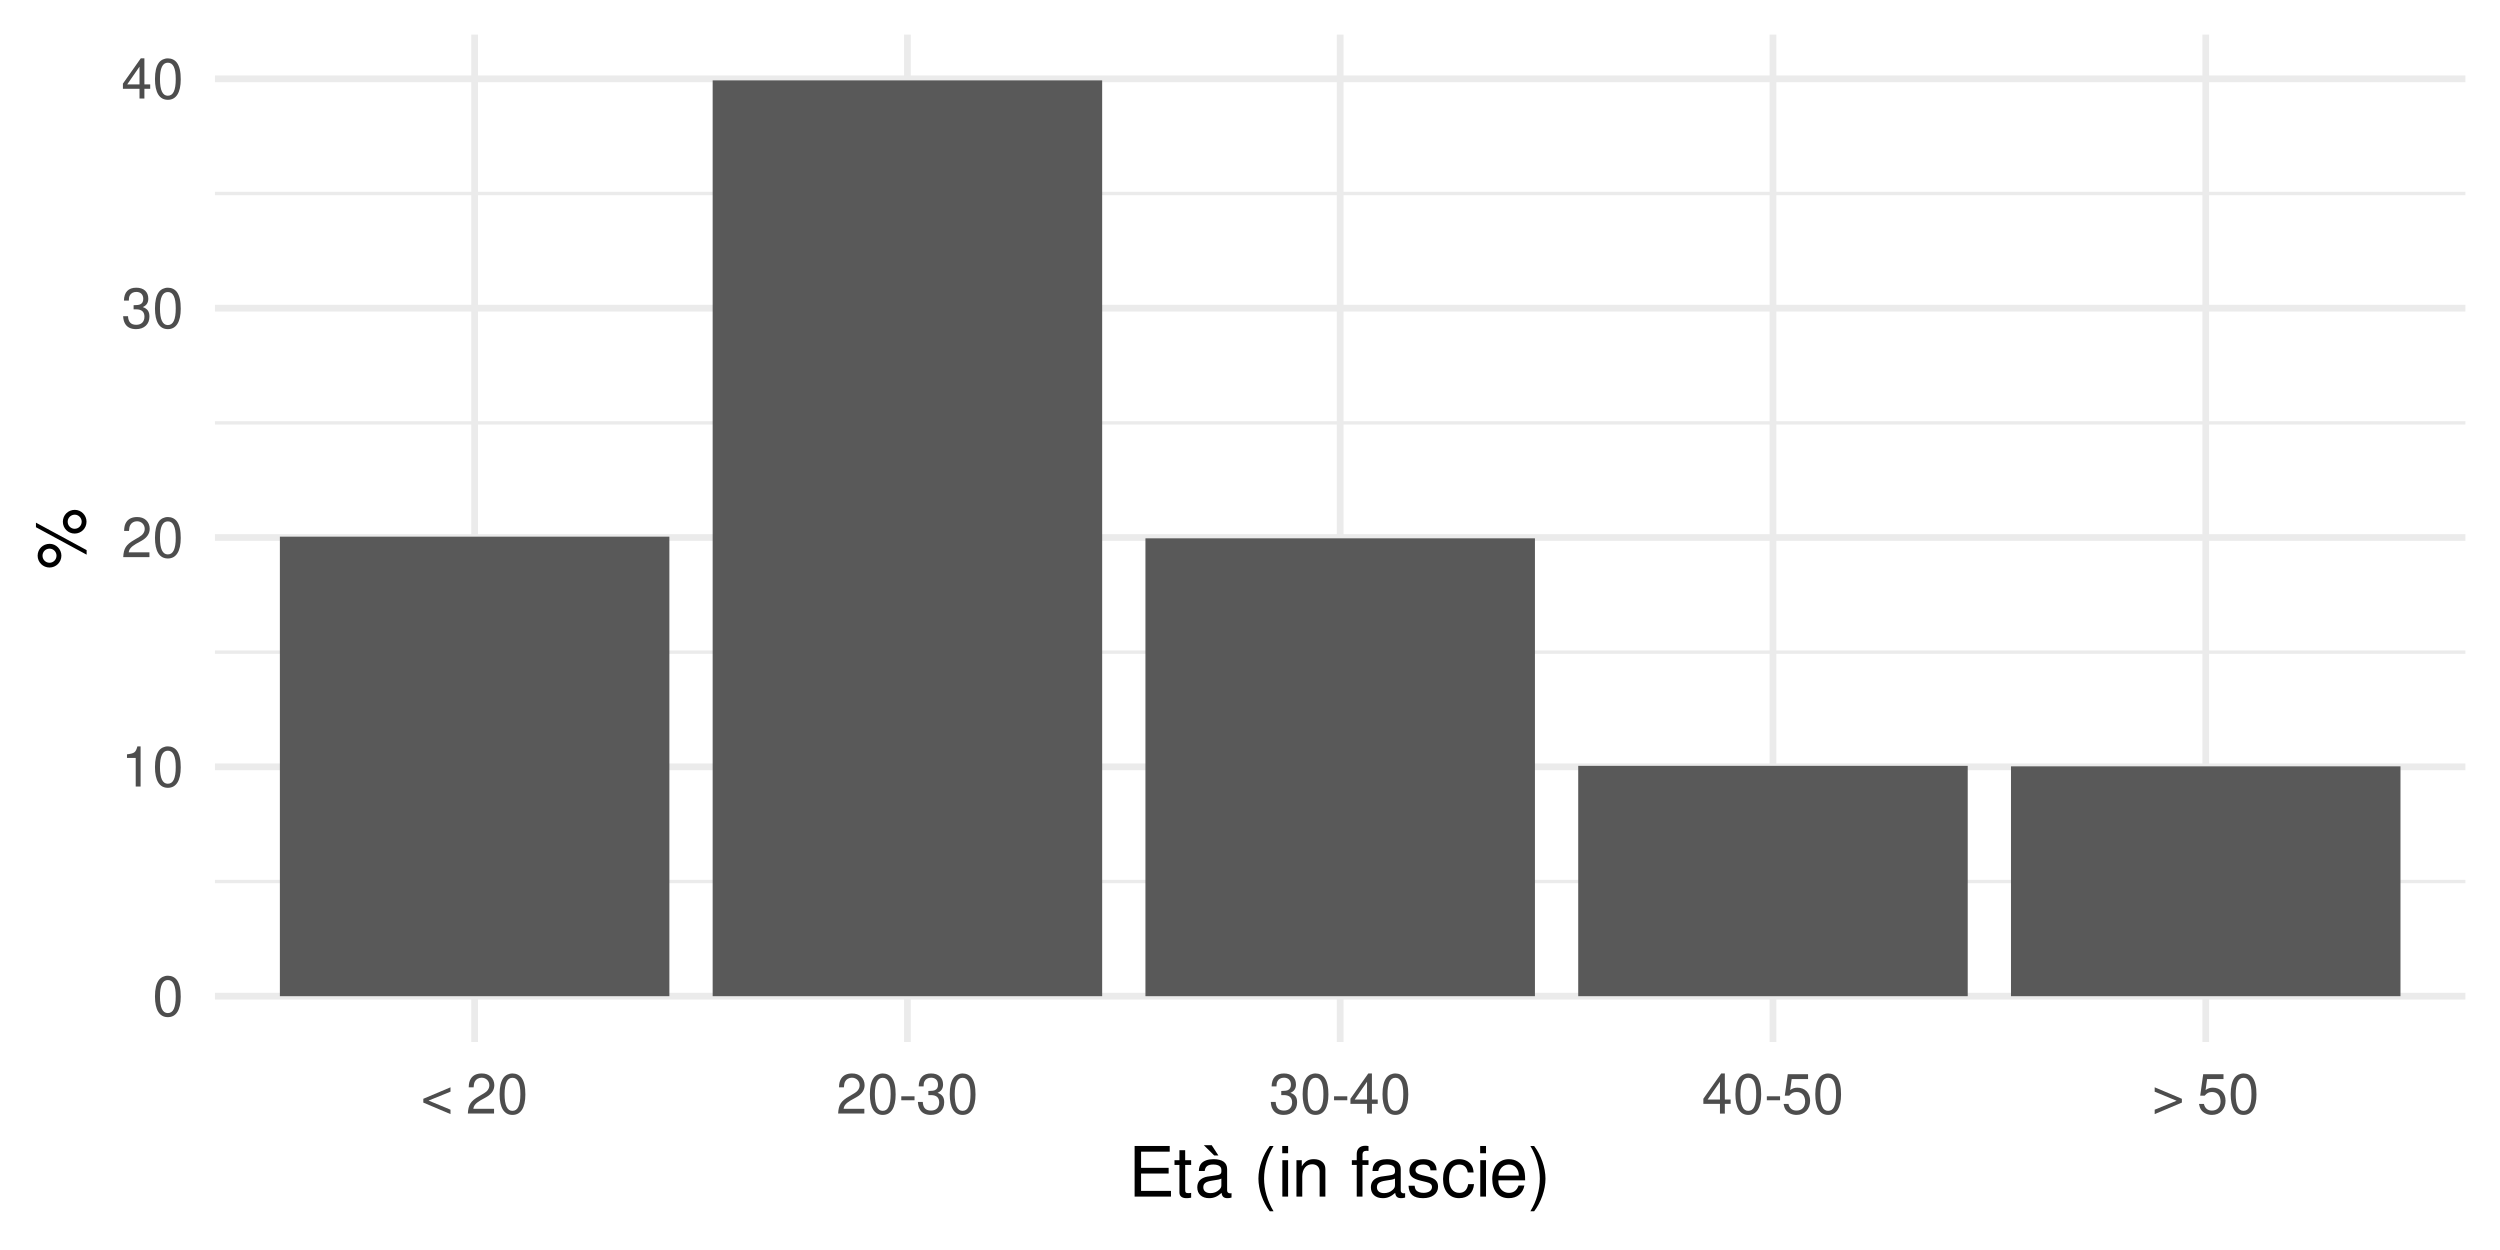
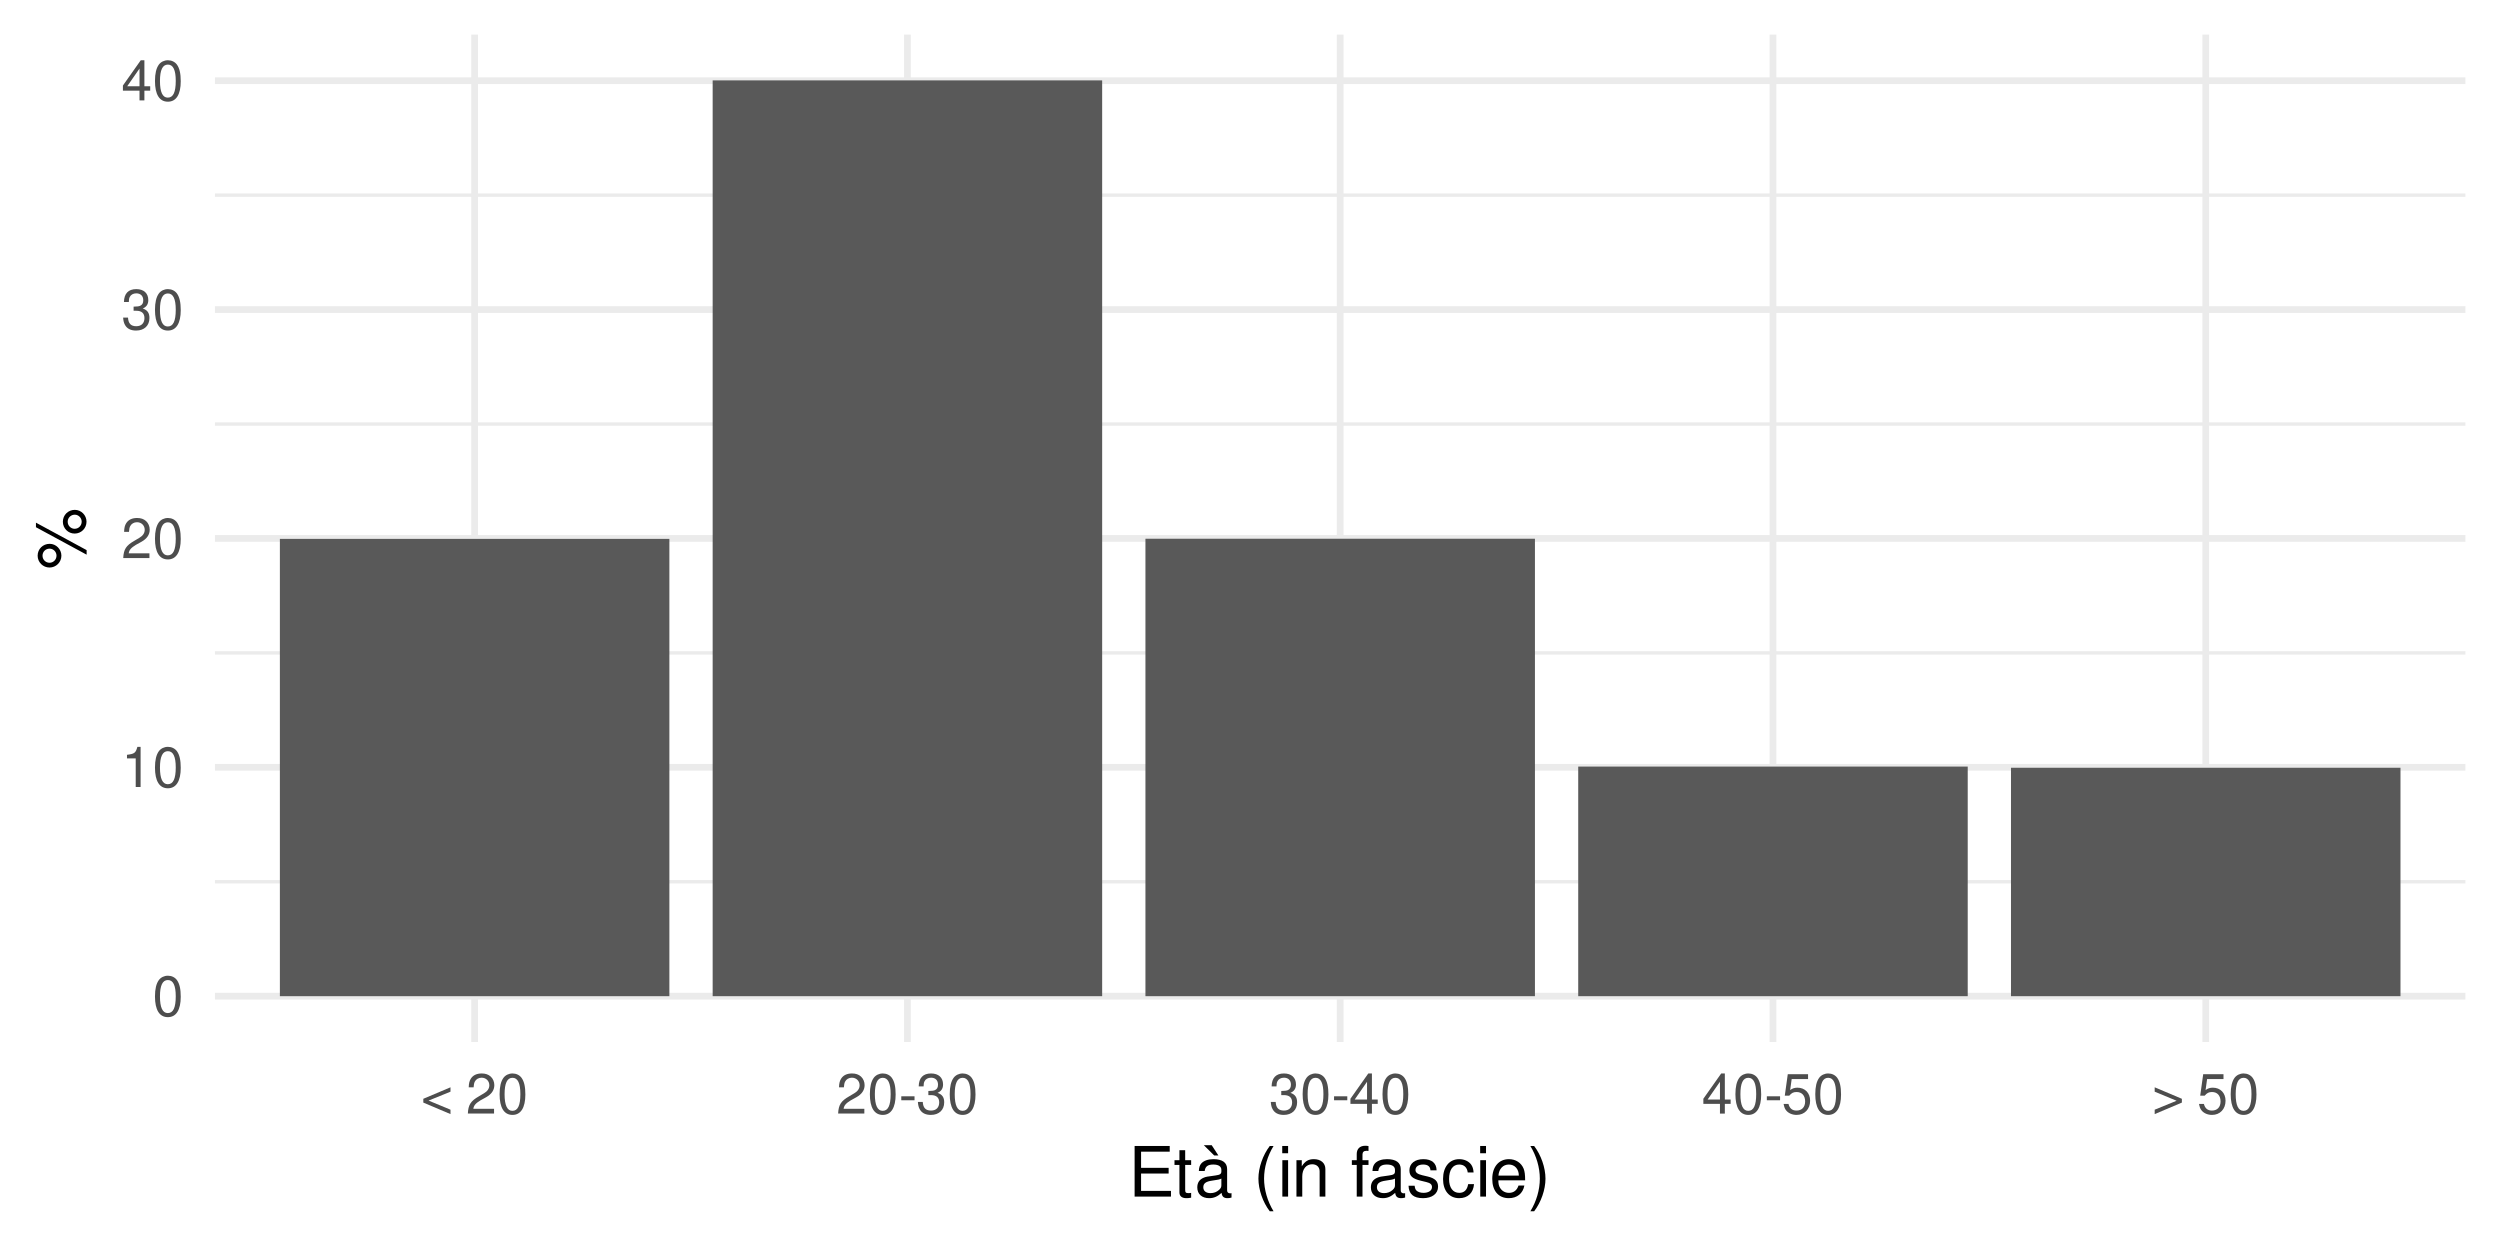
<svg xmlns="http://www.w3.org/2000/svg" xmlns:xlink="http://www.w3.org/1999/xlink" width="720pt" height="360pt" viewBox="0 0 720 360" version="1.1">
  <defs>
    <g>
      <symbol overflow="visible" id="glyph0-0">
        <path style="stroke:none;" d="" />
      </symbol>
      <symbol overflow="visible" id="glyph0-1">
        <path style="stroke:none;" d="M 4.406 -11.562 C 3.344 -11.562 2.391 -11.094 1.797 -10.297 C 1.062 -9.281 0.688 -7.75 0.688 -5.594 C 0.688 -1.703 1.969 0.375 4.406 0.375 C 6.797 0.375 8.109 -1.703 8.109 -5.5 C 8.109 -7.75 7.766 -9.25 7.016 -10.297 C 6.422 -11.109 5.469 -11.562 4.406 -11.562 Z M 4.406 -10.312 C 5.922 -10.312 6.672 -8.766 6.672 -5.625 C 6.672 -2.344 5.938 -0.797 4.375 -0.797 C 2.875 -0.797 2.125 -2.406 2.125 -5.578 C 2.125 -8.766 2.875 -10.312 4.406 -10.312 Z M 4.406 -10.312 " />
      </symbol>
      <symbol overflow="visible" id="glyph0-2">
        <path style="stroke:none;" d="M 4.141 -8.234 L 4.141 0 L 5.547 0 L 5.547 -11.562 L 4.625 -11.562 C 4.125 -9.797 3.812 -9.547 1.625 -9.266 L 1.625 -8.234 Z M 4.141 -8.234 " />
      </symbol>
      <symbol overflow="visible" id="glyph0-3">
        <path style="stroke:none;" d="M 8.094 -1.391 L 2.125 -1.391 C 2.266 -2.359 2.781 -2.953 4.172 -3.812 L 5.781 -4.703 C 7.359 -5.578 8.172 -6.766 8.172 -8.188 C 8.172 -9.156 7.797 -10.047 7.125 -10.672 C 6.453 -11.281 5.609 -11.562 4.547 -11.562 C 3.109 -11.562 2.031 -11.062 1.406 -10.062 C 1.016 -9.453 0.828 -8.734 0.797 -7.562 L 2.203 -7.562 C 2.25 -8.359 2.359 -8.812 2.547 -9.203 C 2.906 -9.906 3.641 -10.344 4.5 -10.344 C 5.781 -10.344 6.734 -9.406 6.734 -8.156 C 6.734 -7.234 6.203 -6.438 5.203 -5.859 L 3.734 -4.984 C 1.359 -3.625 0.672 -2.547 0.547 -0.016 L 8.094 -0.016 Z M 8.094 -1.391 " />
      </symbol>
      <symbol overflow="visible" id="glyph0-4">
        <path style="stroke:none;" d="M 3.531 -5.328 L 4.297 -5.328 C 5.844 -5.328 6.656 -4.609 6.656 -3.219 C 6.656 -1.766 5.781 -0.875 4.312 -0.875 C 2.766 -0.875 2.016 -1.656 1.922 -3.359 L 0.516 -3.359 C 0.578 -2.438 0.734 -1.828 1.016 -1.312 C 1.594 -0.188 2.703 0.375 4.25 0.375 C 6.594 0.375 8.094 -1.047 8.094 -3.234 C 8.094 -4.703 7.531 -5.5 6.172 -5.984 C 7.234 -6.422 7.766 -7.219 7.766 -8.391 C 7.766 -10.375 6.469 -11.562 4.297 -11.562 C 2.016 -11.562 0.797 -10.281 0.75 -7.844 L 2.156 -7.844 C 2.172 -8.547 2.234 -8.938 2.422 -9.297 C 2.734 -9.953 3.438 -10.344 4.312 -10.344 C 5.562 -10.344 6.312 -9.578 6.312 -8.344 C 6.312 -7.516 6.031 -7.031 5.406 -6.75 C 5.031 -6.594 4.516 -6.531 3.531 -6.516 Z M 3.531 -5.328 " />
      </symbol>
      <symbol overflow="visible" id="glyph0-5">
        <path style="stroke:none;" d="M 5.234 -2.797 L 5.234 0 L 6.641 0 L 6.641 -2.797 L 8.312 -2.797 L 8.312 -4.062 L 6.641 -4.062 L 6.641 -11.562 L 5.594 -11.562 L 0.453 -4.281 L 0.453 -2.797 Z M 5.234 -4.062 L 1.688 -4.062 L 5.234 -9.172 Z M 5.234 -4.062 " />
      </symbol>
      <symbol overflow="visible" id="glyph0-6">
        <path style="stroke:none;" d="M 0.719 -3.172 L 8.547 0.141 L 8.547 -1.125 L 2.234 -3.75 L 8.547 -6.312 L 8.547 -7.578 L 0.719 -4.266 Z M 0.719 -3.172 " />
      </symbol>
      <symbol overflow="visible" id="glyph0-7">
        <path style="stroke:none;" d="" />
      </symbol>
      <symbol overflow="visible" id="glyph0-8">
        <path style="stroke:none;" d="M 4.547 -4.984 L 0.734 -4.984 L 0.734 -3.844 L 4.547 -3.844 Z M 4.547 -4.984 " />
      </symbol>
      <symbol overflow="visible" id="glyph0-9">
        <path style="stroke:none;" d="M 7.609 -11.344 L 1.766 -11.344 L 0.906 -5.172 L 2.203 -5.172 C 2.859 -5.953 3.406 -6.219 4.297 -6.219 C 5.828 -6.219 6.766 -5.188 6.766 -3.5 C 6.766 -1.875 5.828 -0.875 4.281 -0.875 C 3.062 -0.875 2.297 -1.5 1.969 -2.781 L 0.562 -2.781 C 0.75 -1.859 0.906 -1.406 1.25 -0.984 C 1.891 -0.125 3.047 0.375 4.312 0.375 C 6.609 0.375 8.203 -1.297 8.203 -3.703 C 8.203 -5.938 6.719 -7.469 4.547 -7.469 C 3.75 -7.469 3.109 -7.266 2.453 -6.781 L 2.891 -9.953 L 7.609 -9.953 Z M 7.609 -11.344 " />
      </symbol>
      <symbol overflow="visible" id="glyph0-10">
        <path style="stroke:none;" d="M 8.625 -4.266 L 0.797 -7.578 L 0.797 -6.312 L 7.109 -3.703 L 0.797 -1.125 L 0.797 0.141 L 8.625 -3.172 Z M 8.625 -4.266 " />
      </symbol>
      <symbol overflow="visible" id="glyph1-0">
        <path style="stroke:none;" d="" />
      </symbol>
      <symbol overflow="visible" id="glyph1-1">
        <path style="stroke:none;" d="M 3.656 -6.641 L 11.594 -6.641 L 11.594 -8.281 L 3.656 -8.281 L 3.656 -12.938 L 11.906 -12.938 L 11.906 -14.578 L 1.797 -14.578 L 1.797 0 L 12.266 0 L 12.266 -1.641 L 3.656 -1.641 Z M 3.656 -6.641 " />
      </symbol>
      <symbol overflow="visible" id="glyph1-2">
        <path style="stroke:none;" d="M 5.078 -10.484 L 3.359 -10.484 L 3.359 -13.359 L 1.703 -13.359 L 1.703 -10.484 L 0.281 -10.484 L 0.281 -9.125 L 1.703 -9.125 L 1.703 -1.203 C 1.703 -0.125 2.422 0.453 3.719 0.453 C 4.156 0.453 4.516 0.422 5.078 0.312 L 5.078 -1.078 C 4.844 -1.016 4.625 -1 4.281 -1 C 3.562 -1 3.359 -1.203 3.359 -1.938 L 3.359 -9.125 L 5.078 -9.125 Z M 5.078 -10.484 " />
      </symbol>
      <symbol overflow="visible" id="glyph1-3">
        <path style="stroke:none;" d="M 10.703 -0.984 C 10.516 -0.938 10.438 -0.938 10.344 -0.938 C 9.766 -0.938 9.438 -1.234 9.438 -1.766 L 9.438 -7.922 C 9.438 -9.781 8.078 -10.781 5.5 -10.781 C 3.953 -10.781 2.734 -10.344 2.016 -9.562 C 1.547 -9.016 1.344 -8.422 1.297 -7.375 L 2.984 -7.375 C 3.125 -8.656 3.875 -9.234 5.438 -9.234 C 6.953 -9.234 7.781 -8.688 7.781 -7.688 L 7.781 -7.234 C 7.766 -6.516 7.406 -6.266 6.047 -6.078 C 3.688 -5.781 3.312 -5.703 2.688 -5.438 C 1.453 -4.922 0.844 -4 0.844 -2.641 C 0.844 -0.734 2.156 0.453 4.281 0.453 C 5.594 0.453 6.656 0 7.844 -1.078 C 7.953 0 8.484 0.453 9.562 0.453 C 9.922 0.453 10.141 0.422 10.703 0.281 Z M 7.781 -3.297 C 7.781 -2.734 7.625 -2.406 7.125 -1.938 C 6.438 -1.312 5.625 -1 4.641 -1 C 3.344 -1 2.578 -1.625 2.578 -2.688 C 2.578 -3.781 3.297 -4.344 5.094 -4.594 C 6.875 -4.844 7.219 -4.922 7.781 -5.188 Z M 5 -14.797 L 2.734 -14.797 L 5.719 -11.844 L 6.922 -11.844 Z M 5 -14.797 " />
      </symbol>
      <symbol overflow="visible" id="glyph1-4">
        <path style="stroke:none;" d="" />
      </symbol>
      <symbol overflow="visible" id="glyph1-5">
        <path style="stroke:none;" d="M 4.719 -14.578 C 2.719 -11.953 1.453 -8.312 1.453 -5.188 C 1.453 -2.016 2.719 1.625 4.719 4.234 L 5.812 4.234 C 4.062 1.375 3.078 -1.984 3.078 -5.188 C 3.078 -8.359 4.062 -11.734 5.812 -14.578 Z M 4.719 -14.578 " />
      </symbol>
      <symbol overflow="visible" id="glyph1-6">
        <path style="stroke:none;" d="M 3 -10.484 L 1.344 -10.484 L 1.344 0 L 3 0 Z M 3 -14.578 L 1.312 -14.578 L 1.312 -12.484 L 3 -12.484 Z M 3 -14.578 " />
      </symbol>
      <symbol overflow="visible" id="glyph1-7">
        <path style="stroke:none;" d="M 1.406 -10.484 L 1.406 0 L 3.078 0 L 3.078 -5.781 C 3.078 -7.922 4.203 -9.312 5.922 -9.312 C 7.234 -9.312 8.078 -8.516 8.078 -7.266 L 8.078 0 L 9.734 0 L 9.734 -7.922 C 9.734 -9.656 8.438 -10.781 6.422 -10.781 C 4.859 -10.781 3.859 -10.188 2.938 -8.719 L 2.938 -10.484 Z M 1.406 -10.484 " />
      </symbol>
      <symbol overflow="visible" id="glyph1-8">
        <path style="stroke:none;" d="M 5.156 -10.484 L 3.422 -10.484 L 3.422 -12.125 C 3.422 -12.812 3.797 -13.188 4.578 -13.188 C 4.719 -13.188 4.781 -13.188 5.156 -13.156 L 5.156 -14.547 C 4.781 -14.625 4.562 -14.641 4.219 -14.641 C 2.688 -14.641 1.766 -13.766 1.766 -12.266 L 1.766 -10.484 L 0.359 -10.484 L 0.359 -9.125 L 1.766 -9.125 L 1.766 0 L 3.422 0 L 3.422 -9.125 L 5.156 -9.125 Z M 5.156 -10.484 " />
      </symbol>
      <symbol overflow="visible" id="glyph1-9">
        <path style="stroke:none;" d="M 10.703 -0.984 C 10.516 -0.938 10.438 -0.938 10.344 -0.938 C 9.766 -0.938 9.438 -1.234 9.438 -1.766 L 9.438 -7.922 C 9.438 -9.781 8.078 -10.781 5.5 -10.781 C 3.953 -10.781 2.734 -10.344 2.016 -9.562 C 1.547 -9.016 1.344 -8.422 1.297 -7.375 L 2.984 -7.375 C 3.125 -8.656 3.875 -9.234 5.438 -9.234 C 6.953 -9.234 7.781 -8.688 7.781 -7.688 L 7.781 -7.234 C 7.766 -6.516 7.406 -6.266 6.047 -6.078 C 3.688 -5.781 3.312 -5.703 2.688 -5.438 C 1.453 -4.922 0.844 -4 0.844 -2.641 C 0.844 -0.734 2.156 0.453 4.281 0.453 C 5.594 0.453 6.656 0 7.844 -1.078 C 7.953 0 8.484 0.453 9.562 0.453 C 9.922 0.453 10.141 0.422 10.703 0.281 Z M 7.781 -3.297 C 7.781 -2.734 7.625 -2.406 7.125 -1.938 C 6.438 -1.312 5.625 -1 4.641 -1 C 3.344 -1 2.578 -1.625 2.578 -2.688 C 2.578 -3.781 3.297 -4.344 5.094 -4.594 C 6.875 -4.844 7.219 -4.922 7.781 -5.188 Z M 7.781 -3.297 " />
      </symbol>
      <symbol overflow="visible" id="glyph1-10">
        <path style="stroke:none;" d="M 8.766 -7.562 C 8.734 -9.625 7.375 -10.781 4.953 -10.781 C 2.516 -10.781 0.938 -9.516 0.938 -7.578 C 0.938 -5.938 1.781 -5.156 4.266 -4.562 L 5.812 -4.188 C 6.984 -3.906 7.438 -3.484 7.438 -2.734 C 7.438 -1.734 6.453 -1.078 5 -1.078 C 4.094 -1.078 3.344 -1.344 2.922 -1.781 C 2.656 -2.078 2.547 -2.375 2.438 -3.125 L 0.688 -3.125 C 0.766 -0.703 2.125 0.453 4.859 0.453 C 7.5 0.453 9.188 -0.844 9.188 -2.859 C 9.188 -4.422 8.297 -5.281 6.219 -5.781 L 4.625 -6.156 C 3.266 -6.484 2.688 -6.922 2.688 -7.656 C 2.688 -8.641 3.547 -9.234 4.906 -9.234 C 6.234 -9.234 6.953 -8.656 7 -7.562 Z M 8.766 -7.562 " />
      </symbol>
      <symbol overflow="visible" id="glyph1-11">
        <path style="stroke:none;" d="M 9.422 -6.953 C 9.344 -7.984 9.125 -8.641 8.719 -9.219 C 8 -10.203 6.734 -10.781 5.281 -10.781 C 2.438 -10.781 0.625 -8.547 0.625 -5.062 C 0.625 -1.688 2.422 0.453 5.266 0.453 C 7.766 0.453 9.344 -1.047 9.547 -3.594 L 7.859 -3.594 C 7.578 -1.922 6.719 -1.078 5.297 -1.078 C 3.453 -1.078 2.359 -2.578 2.359 -5.062 C 2.359 -7.688 3.438 -9.234 5.266 -9.234 C 6.656 -9.234 7.547 -8.422 7.734 -6.953 Z M 9.422 -6.953 " />
      </symbol>
      <symbol overflow="visible" id="glyph1-12">
        <path style="stroke:none;" d="M 10.266 -4.688 C 10.266 -6.281 10.141 -7.234 9.844 -8.016 C 9.156 -9.734 7.562 -10.781 5.594 -10.781 C 2.688 -10.781 0.797 -8.562 0.797 -5.094 C 0.797 -1.641 2.594 0.453 5.562 0.453 C 7.953 0.453 9.625 -0.906 10.047 -3.188 L 8.359 -3.188 C 7.906 -1.797 6.953 -1.078 5.625 -1.078 C 4.562 -1.078 3.656 -1.562 3.094 -2.438 C 2.703 -3.047 2.562 -3.641 2.547 -4.688 Z M 2.578 -6.047 C 2.719 -7.984 3.906 -9.234 5.578 -9.234 C 7.281 -9.234 8.453 -7.922 8.453 -6.047 Z M 2.578 -6.047 " />
      </symbol>
      <symbol overflow="visible" id="glyph1-13">
        <path style="stroke:none;" d="M 1.859 4.234 C 3.859 1.625 5.125 -2.016 5.125 -5.156 C 5.125 -8.312 3.859 -11.953 1.859 -14.578 L 0.766 -14.578 C 2.516 -11.719 3.5 -8.359 3.5 -5.156 C 3.5 -1.984 2.516 1.406 0.766 4.234 Z M 1.859 4.234 " />
      </symbol>
      <symbol overflow="visible" id="glyph2-0">
        <path style="stroke:none;" d="" />
      </symbol>
      <symbol overflow="visible" id="glyph2-1">
        <path style="stroke:none;" d="M -13.703 -3.984 C -13.703 -2.094 -12.156 -0.578 -10.281 -0.578 C -8.406 -0.578 -6.859 -2.094 -6.859 -4 C -6.859 -5.859 -8.406 -7.406 -10.234 -7.406 C -12.188 -7.406 -13.703 -5.906 -13.703 -3.984 Z M -12.297 -3.984 C -12.297 -5.125 -11.406 -6.016 -10.266 -6.016 C -9.156 -6.016 -8.266 -5.094 -8.266 -4 C -8.266 -2.875 -9.156 -1.953 -10.281 -1.953 C -11.406 -1.953 -12.297 -2.859 -12.297 -3.984 Z M -14.188 -12.188 L 0.406 -4.281 L 0.406 -5.594 L -14.188 -13.5 Z M -6.438 -13.766 C -6.438 -11.875 -4.922 -10.359 -3.047 -10.359 C -1.141 -10.359 0.375 -11.875 0.375 -13.781 C 0.375 -15.641 -1.141 -17.188 -3 -17.188 C -4.922 -17.188 -6.438 -15.688 -6.438 -13.766 Z M -5.047 -13.766 C -5.047 -14.906 -4.141 -15.797 -3 -15.797 C -1.922 -15.797 -1.016 -14.875 -1.016 -13.781 C -1.016 -12.641 -1.922 -11.734 -3.047 -11.734 C -4.141 -11.734 -5.047 -12.641 -5.047 -13.766 Z M -5.047 -13.766 " />
      </symbol>
    </g>
    <clipPath id="clip1">
      <path d="M 61.91 253 L 710.039 253 L 710.039 255 L 61.91 255 Z M 61.91 253 " />
    </clipPath>
    <clipPath id="clip2">
      <path d="M 61.91 187 L 710.039 187 L 710.039 189 L 61.91 189 Z M 61.91 187 " />
    </clipPath>
    <clipPath id="clip3">
      <path d="M 61.91 121 L 710.039 121 L 710.039 123 L 61.91 123 Z M 61.91 121 " />
    </clipPath>
    <clipPath id="clip4">
      <path d="M 61.91 55 L 710.039 55 L 710.039 57 L 61.91 57 Z M 61.91 55 " />
    </clipPath>
    <clipPath id="clip5">
      <path d="M 61.91 285 L 710.039 285 L 710.039 288 L 61.91 288 Z M 61.91 285 " />
    </clipPath>
    <clipPath id="clip6">
-       <path d="M 61.91 219 L 710.039 219 L 710.039 222 L 61.91 222 Z M 61.91 219 " />
+       <path d="M 61.91 220 L 710.039 220 L 710.039 222 L 61.91 222 Z M 61.91 220 " />
    </clipPath>
    <clipPath id="clip7">
-       <path d="M 61.91 153 L 710.039 153 L 710.039 156 L 61.91 156 Z M 61.91 153 " />
+       <path d="M 61.91 154 L 710.039 154 L 710.039 157 L 61.91 157 Z M 61.91 154 " />
    </clipPath>
    <clipPath id="clip8">
-       <path d="M 61.91 87 L 710.039 87 L 710.039 90 L 61.91 90 Z M 61.91 87 " />
+       <path d="M 61.91 88 L 710.039 88 L 710.039 91 L 61.91 91 Z M 61.91 88 " />
    </clipPath>
    <clipPath id="clip9">
-       <path d="M 61.91 21 L 710.039 21 L 710.039 24 L 61.91 24 Z M 61.91 21 " />
+       <path d="M 61.91 22 L 710.039 22 L 710.039 25 L 61.91 25 Z M 61.91 22 " />
    </clipPath>
    <clipPath id="clip10">
      <path d="M 135 9.961 L 138 9.961 L 138 300.09 L 135 300.09 Z M 135 9.961 " />
    </clipPath>
    <clipPath id="clip11">
      <path d="M 260 9.961 L 263 9.961 L 263 300.09 L 260 300.09 Z M 260 9.961 " />
    </clipPath>
    <clipPath id="clip12">
      <path d="M 385 9.961 L 387 9.961 L 387 300.09 L 385 300.09 Z M 385 9.961 " />
    </clipPath>
    <clipPath id="clip13">
      <path d="M 509 9.961 L 512 9.961 L 512 300.09 L 509 300.09 Z M 509 9.961 " />
    </clipPath>
    <clipPath id="clip14">
      <path d="M 634 9.961 L 637 9.961 L 637 300.09 L 634 300.09 Z M 634 9.961 " />
    </clipPath>
  </defs>
  <g id="surface15">
    <rect x="0" y="0" width="720" height="360" style="fill:rgb(100%,100%,100%);fill-opacity:1;stroke:none;" />
    <rect x="0" y="0" width="720" height="360" style="fill:rgb(100%,100%,100%);fill-opacity:1;stroke:none;" />
    <g clip-path="url(#clip1)" clip-rule="nonzero">
-       <path style="fill:none;stroke-width:0.97;stroke-linecap:butt;stroke-linejoin:round;stroke:rgb(92.157%,92.157%,92.157%);stroke-opacity:1;stroke-miterlimit:10;" d="M 61.91 253.879 L 710.039 253.879 " />
+       <path style="fill:none;stroke-width:0.97;stroke-linecap:butt;stroke-linejoin:round;stroke:rgb(92.157%,92.157%,92.157%);stroke-opacity:1;stroke-miterlimit:10;" d="M 61.91 253.945 L 710.039 253.945 " />
    </g>
    <g clip-path="url(#clip2)" clip-rule="nonzero">
-       <path style="fill:none;stroke-width:0.97;stroke-linecap:butt;stroke-linejoin:round;stroke:rgb(92.157%,92.157%,92.157%);stroke-opacity:1;stroke-miterlimit:10;" d="M 61.91 187.828 L 710.039 187.828 " />
+       <path style="fill:none;stroke-width:0.97;stroke-linecap:butt;stroke-linejoin:round;stroke:rgb(92.157%,92.157%,92.157%);stroke-opacity:1;stroke-miterlimit:10;" d="M 61.91 188.031 L 710.039 188.031 " />
    </g>
    <g clip-path="url(#clip3)" clip-rule="nonzero">
-       <path style="fill:none;stroke-width:0.97;stroke-linecap:butt;stroke-linejoin:round;stroke:rgb(92.157%,92.157%,92.157%);stroke-opacity:1;stroke-miterlimit:10;" d="M 61.91 121.781 L 710.039 121.781 " />
+       <path style="fill:none;stroke-width:0.97;stroke-linecap:butt;stroke-linejoin:round;stroke:rgb(92.157%,92.157%,92.157%);stroke-opacity:1;stroke-miterlimit:10;" d="M 61.91 122.121 L 710.039 122.121 " />
    </g>
    <g clip-path="url(#clip4)" clip-rule="nonzero">
-       <path style="fill:none;stroke-width:0.97;stroke-linecap:butt;stroke-linejoin:round;stroke:rgb(92.157%,92.157%,92.157%);stroke-opacity:1;stroke-miterlimit:10;" d="M 61.91 55.73 L 710.039 55.73 " />
+       <path style="fill:none;stroke-width:0.97;stroke-linecap:butt;stroke-linejoin:round;stroke:rgb(92.157%,92.157%,92.157%);stroke-opacity:1;stroke-miterlimit:10;" d="M 61.91 56.207 L 710.039 56.207 " />
    </g>
    <g clip-path="url(#clip5)" clip-rule="nonzero">
      <path style="fill:none;stroke-width:1.94;stroke-linecap:butt;stroke-linejoin:round;stroke:rgb(92.157%,92.157%,92.157%);stroke-opacity:1;stroke-miterlimit:10;" d="M 61.91 286.902 L 710.039 286.902 " />
    </g>
    <g clip-path="url(#clip6)" clip-rule="nonzero">
-       <path style="fill:none;stroke-width:1.94;stroke-linecap:butt;stroke-linejoin:round;stroke:rgb(92.157%,92.157%,92.157%);stroke-opacity:1;stroke-miterlimit:10;" d="M 61.91 220.852 L 710.039 220.852 " />
+       <path style="fill:none;stroke-width:1.94;stroke-linecap:butt;stroke-linejoin:round;stroke:rgb(92.157%,92.157%,92.157%);stroke-opacity:1;stroke-miterlimit:10;" d="M 61.91 220.988 L 710.039 220.988 " />
    </g>
    <g clip-path="url(#clip7)" clip-rule="nonzero">
-       <path style="fill:none;stroke-width:1.94;stroke-linecap:butt;stroke-linejoin:round;stroke:rgb(92.157%,92.157%,92.157%);stroke-opacity:1;stroke-miterlimit:10;" d="M 61.91 154.805 L 710.039 154.805 " />
+       <path style="fill:none;stroke-width:1.94;stroke-linecap:butt;stroke-linejoin:round;stroke:rgb(92.157%,92.157%,92.157%);stroke-opacity:1;stroke-miterlimit:10;" d="M 61.91 155.078 L 710.039 155.078 " />
    </g>
    <g clip-path="url(#clip8)" clip-rule="nonzero">
-       <path style="fill:none;stroke-width:1.94;stroke-linecap:butt;stroke-linejoin:round;stroke:rgb(92.157%,92.157%,92.157%);stroke-opacity:1;stroke-miterlimit:10;" d="M 61.91 88.754 L 710.039 88.754 " />
+       <path style="fill:none;stroke-width:1.94;stroke-linecap:butt;stroke-linejoin:round;stroke:rgb(92.157%,92.157%,92.157%);stroke-opacity:1;stroke-miterlimit:10;" d="M 61.91 89.164 L 710.039 89.164 " />
    </g>
    <g clip-path="url(#clip9)" clip-rule="nonzero">
-       <path style="fill:none;stroke-width:1.94;stroke-linecap:butt;stroke-linejoin:round;stroke:rgb(92.157%,92.157%,92.157%);stroke-opacity:1;stroke-miterlimit:10;" d="M 61.91 22.707 L 710.039 22.707 " />
+       <path style="fill:none;stroke-width:1.94;stroke-linecap:butt;stroke-linejoin:round;stroke:rgb(92.157%,92.157%,92.157%);stroke-opacity:1;stroke-miterlimit:10;" d="M 61.91 23.25 L 710.039 23.25 " />
    </g>
    <g clip-path="url(#clip10)" clip-rule="nonzero">
      <path style="fill:none;stroke-width:1.94;stroke-linecap:butt;stroke-linejoin:round;stroke:rgb(92.157%,92.157%,92.157%);stroke-opacity:1;stroke-miterlimit:10;" d="M 136.695 300.09 L 136.695 9.961 " />
    </g>
    <g clip-path="url(#clip11)" clip-rule="nonzero">
      <path style="fill:none;stroke-width:1.94;stroke-linecap:butt;stroke-linejoin:round;stroke:rgb(92.157%,92.157%,92.157%);stroke-opacity:1;stroke-miterlimit:10;" d="M 261.336 300.09 L 261.336 9.961 " />
    </g>
    <g clip-path="url(#clip12)" clip-rule="nonzero">
      <path style="fill:none;stroke-width:1.94;stroke-linecap:butt;stroke-linejoin:round;stroke:rgb(92.157%,92.157%,92.157%);stroke-opacity:1;stroke-miterlimit:10;" d="M 385.973 300.09 L 385.973 9.961 " />
    </g>
    <g clip-path="url(#clip13)" clip-rule="nonzero">
      <path style="fill:none;stroke-width:1.94;stroke-linecap:butt;stroke-linejoin:round;stroke:rgb(92.157%,92.157%,92.157%);stroke-opacity:1;stroke-miterlimit:10;" d="M 510.613 300.09 L 510.613 9.961 " />
    </g>
    <g clip-path="url(#clip14)" clip-rule="nonzero">
      <path style="fill:none;stroke-width:1.94;stroke-linecap:butt;stroke-linejoin:round;stroke:rgb(92.157%,92.157%,92.157%);stroke-opacity:1;stroke-miterlimit:10;" d="M 635.254 300.09 L 635.254 9.961 " />
    </g>
-     <path style=" stroke:none;fill-rule:nonzero;fill:rgb(34.902%,34.902%,34.902%);fill-opacity:1;" d="M 80.605 286.902 L 192.781 286.902 L 192.781 154.562 L 80.605 154.562 Z M 80.605 286.902 " />
+     <path style=" stroke:none;fill-rule:nonzero;fill:rgb(34.902%,34.902%,34.902%);fill-opacity:1;" d="M 80.605 286.902 L 192.781 286.902 L 192.781 155.195 L 80.605 155.195 Z M 80.605 286.902 " />
    <path style=" stroke:none;fill-rule:nonzero;fill:rgb(34.902%,34.902%,34.902%);fill-opacity:1;" d="M 205.246 286.902 L 317.422 286.902 L 317.422 23.152 L 205.246 23.152 Z M 205.246 286.902 " />
-     <path style=" stroke:none;fill-rule:nonzero;fill:rgb(34.902%,34.902%,34.902%);fill-opacity:1;" d="M 329.887 286.902 L 442.062 286.902 L 442.062 155.039 L 329.887 155.039 Z M 329.887 286.902 " />
-     <path style=" stroke:none;fill-rule:nonzero;fill:rgb(34.902%,34.902%,34.902%);fill-opacity:1;" d="M 454.527 286.902 L 566.703 286.902 L 566.703 220.566 L 454.527 220.566 Z M 454.527 286.902 " />
-     <path style=" stroke:none;fill-rule:nonzero;fill:rgb(34.902%,34.902%,34.902%);fill-opacity:1;" d="M 579.164 286.902 L 691.34 286.902 L 691.34 220.707 L 579.164 220.707 Z M 579.164 286.902 " />
+     <path style=" stroke:none;fill-rule:nonzero;fill:rgb(34.902%,34.902%,34.902%);fill-opacity:1;" d="M 329.887 286.902 L 442.062 286.902 L 442.062 155.156 L 329.887 155.156 Z M 329.887 286.902 " />
+     <path style=" stroke:none;fill-rule:nonzero;fill:rgb(34.902%,34.902%,34.902%);fill-opacity:1;" d="M 454.527 286.902 L 566.703 286.902 L 566.703 220.773 L 454.527 220.773 Z M 454.527 286.902 " />
+     <path style=" stroke:none;fill-rule:nonzero;fill:rgb(34.902%,34.902%,34.902%);fill-opacity:1;" d="M 579.164 286.902 L 691.34 286.902 L 691.34 221.113 L 579.164 221.113 Z M 579.164 286.902 " />
    <g style="fill:rgb(30.196%,30.196%,30.196%);fill-opacity:1;">
      <use xlink:href="#glyph0-1" x="43.945" y="292.566" />
    </g>
    <g style="fill:rgb(30.196%,30.196%,30.196%);fill-opacity:1;">
-       <use xlink:href="#glyph0-2" x="34.945" y="226.516" />
-       <use xlink:href="#glyph0-1" x="43.945" y="226.516" />
-     </g>
-     <g style="fill:rgb(30.196%,30.196%,30.196%);fill-opacity:1;">
-       <use xlink:href="#glyph0-3" x="34.945" y="160.469" />
-       <use xlink:href="#glyph0-1" x="43.945" y="160.469" />
-     </g>
-     <g style="fill:rgb(30.196%,30.196%,30.196%);fill-opacity:1;">
-       <use xlink:href="#glyph0-4" x="34.945" y="94.418" />
-       <use xlink:href="#glyph0-1" x="43.945" y="94.418" />
-     </g>
-     <g style="fill:rgb(30.196%,30.196%,30.196%);fill-opacity:1;">
-       <use xlink:href="#glyph0-5" x="34.945" y="28.371" />
-       <use xlink:href="#glyph0-1" x="43.945" y="28.371" />
+       <use xlink:href="#glyph0-2" x="34.945" y="226.652" />
+       <use xlink:href="#glyph0-1" x="43.945" y="226.652" />
+     </g>
+     <g style="fill:rgb(30.196%,30.196%,30.196%);fill-opacity:1;">
+       <use xlink:href="#glyph0-3" x="34.945" y="160.742" />
+       <use xlink:href="#glyph0-1" x="43.945" y="160.742" />
+     </g>
+     <g style="fill:rgb(30.196%,30.196%,30.196%);fill-opacity:1;">
+       <use xlink:href="#glyph0-4" x="34.945" y="94.828" />
+       <use xlink:href="#glyph0-1" x="43.945" y="94.828" />
+     </g>
+     <g style="fill:rgb(30.196%,30.196%,30.196%);fill-opacity:1;">
+       <use xlink:href="#glyph0-5" x="34.945" y="28.914" />
+       <use xlink:href="#glyph0-1" x="43.945" y="28.914" />
    </g>
    <g style="fill:rgb(30.196%,30.196%,30.196%);fill-opacity:1;">
      <use xlink:href="#glyph0-6" x="121.195" y="320.719" />
      <use xlink:href="#glyph0-7" x="130.195" y="320.719" />
      <use xlink:href="#glyph0-3" x="134.195" y="320.719" />
      <use xlink:href="#glyph0-1" x="143.195" y="320.719" />
    </g>
    <g style="fill:rgb(30.196%,30.196%,30.196%);fill-opacity:1;">
      <use xlink:href="#glyph0-3" x="240.836" y="320.719" />
      <use xlink:href="#glyph0-1" x="249.836" y="320.719" />
      <use xlink:href="#glyph0-8" x="258.836" y="320.719" />
      <use xlink:href="#glyph0-4" x="263.836" y="320.719" />
      <use xlink:href="#glyph0-1" x="272.836" y="320.719" />
    </g>
    <g style="fill:rgb(30.196%,30.196%,30.196%);fill-opacity:1;">
      <use xlink:href="#glyph0-4" x="365.473" y="320.719" />
      <use xlink:href="#glyph0-1" x="374.473" y="320.719" />
      <use xlink:href="#glyph0-8" x="383.473" y="320.719" />
      <use xlink:href="#glyph0-5" x="388.473" y="320.719" />
      <use xlink:href="#glyph0-1" x="397.473" y="320.719" />
    </g>
    <g style="fill:rgb(30.196%,30.196%,30.196%);fill-opacity:1;">
      <use xlink:href="#glyph0-5" x="490.113" y="320.719" />
      <use xlink:href="#glyph0-1" x="499.113" y="320.719" />
      <use xlink:href="#glyph0-8" x="508.113" y="320.719" />
      <use xlink:href="#glyph0-9" x="513.113" y="320.719" />
      <use xlink:href="#glyph0-1" x="522.113" y="320.719" />
    </g>
    <g style="fill:rgb(30.196%,30.196%,30.196%);fill-opacity:1;">
      <use xlink:href="#glyph0-10" x="619.754" y="320.719" />
      <use xlink:href="#glyph0-7" x="628.754" y="320.719" />
      <use xlink:href="#glyph0-9" x="632.754" y="320.719" />
      <use xlink:href="#glyph0-1" x="641.754" y="320.719" />
    </g>
    <g style="fill:rgb(0%,0%,0%);fill-opacity:1;">
      <use xlink:href="#glyph1-1" x="324.973" y="344.619" />
      <use xlink:href="#glyph1-2" x="337.973" y="344.619" />
      <use xlink:href="#glyph1-3" x="343.973" y="344.619" />
      <use xlink:href="#glyph1-4" x="354.973" y="344.619" />
      <use xlink:href="#glyph1-5" x="360.973" y="344.619" />
      <use xlink:href="#glyph1-6" x="367.973" y="344.619" />
      <use xlink:href="#glyph1-7" x="371.973" y="344.619" />
      <use xlink:href="#glyph1-4" x="382.973" y="344.619" />
      <use xlink:href="#glyph1-8" x="388.973" y="344.619" />
      <use xlink:href="#glyph1-9" x="393.973" y="344.619" />
      <use xlink:href="#glyph1-10" x="404.973" y="344.619" />
      <use xlink:href="#glyph1-11" x="414.973" y="344.619" />
      <use xlink:href="#glyph1-6" x="424.973" y="344.619" />
      <use xlink:href="#glyph1-12" x="428.973" y="344.619" />
      <use xlink:href="#glyph1-13" x="439.973" y="344.619" />
    </g>
    <g style="fill:rgb(0%,0%,0%);fill-opacity:1;">
      <use xlink:href="#glyph2-1" x="24.541" y="164.027" />
    </g>
  </g>
</svg>
